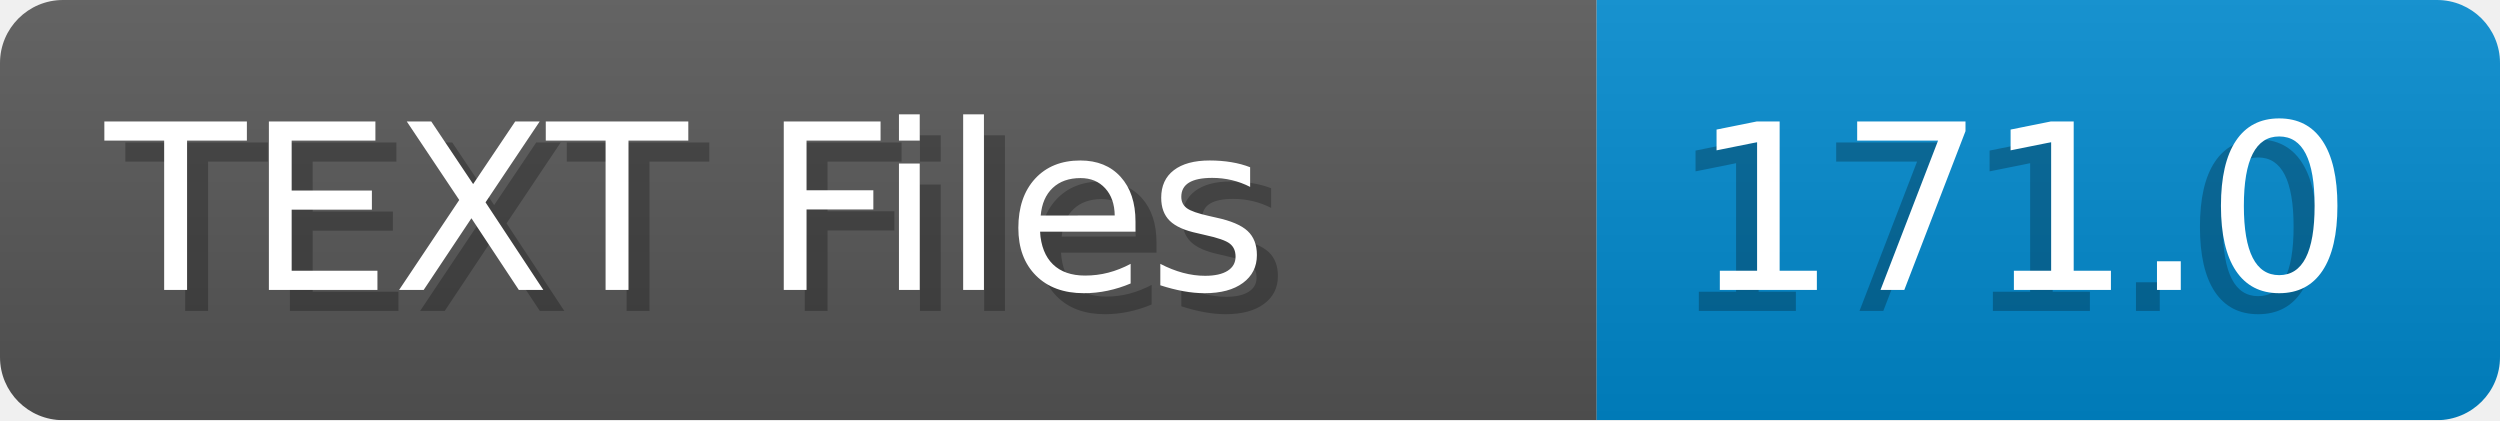
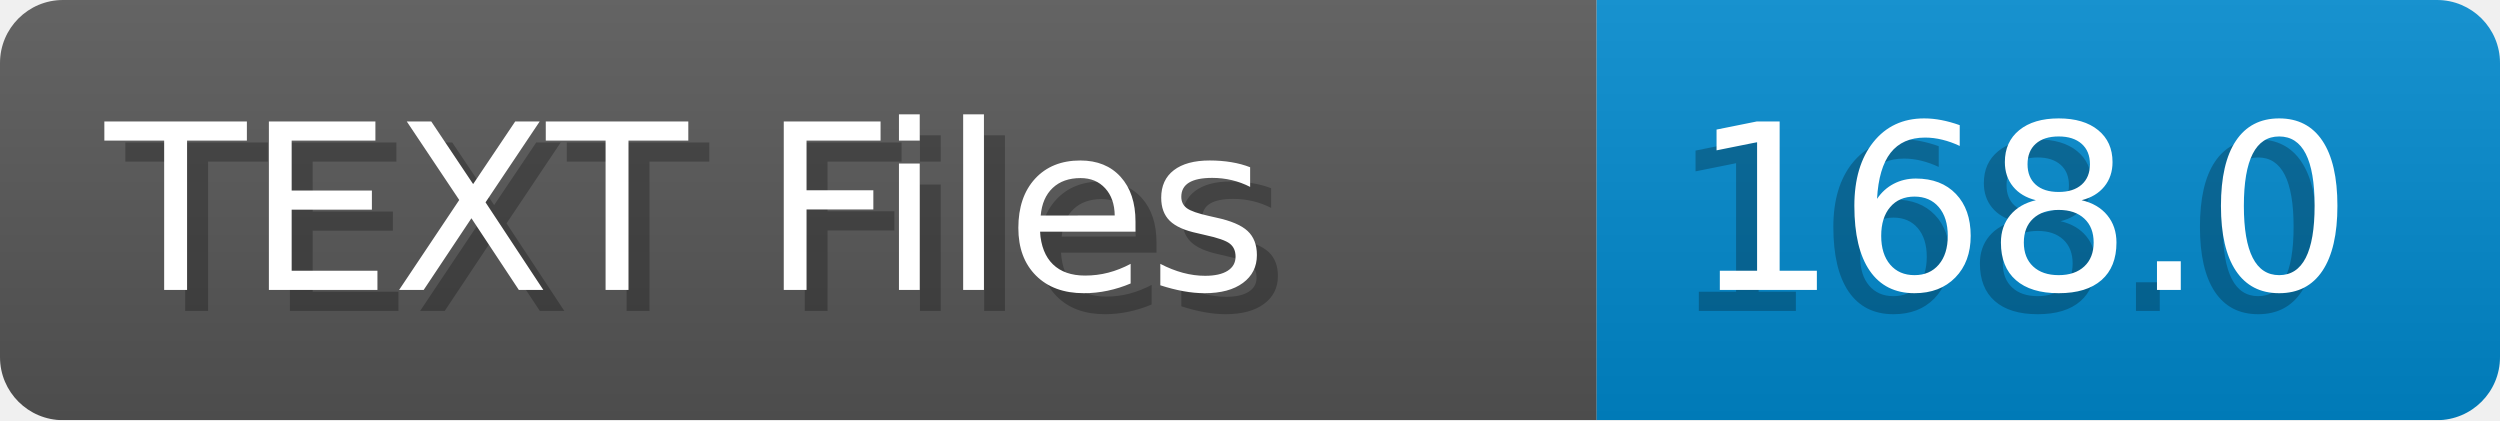
- <svg xmlns="http://www.w3.org/2000/svg" width="119.0" height="20" viewBox="0 0 1190.0 200" role="img" aria-label="TEXT Files: 171.0">
+ <svg xmlns="http://www.w3.org/2000/svg" width="119.0" height="20" viewBox="0 0 1190.0 200" role="img" aria-label="TEXT Files: 168.0">
  <linearGradient id="a" x2="0" y2="100%">
    <stop offset="0" stop-opacity=".1" stop-color="#EEE" />
    <stop offset="1" stop-opacity=".1" />
  </linearGradient>
  <mask id="m">
    <rect width="1190.0" height="200" rx="30" fill="#FFF" />
  </mask>
  <g mask="url(#m)">
    <rect width="760.0" height="200" fill="#555" />
    <rect width="430.0" height="200" fill="#08C" x="760.0" />
    <rect width="1190.0" height="200" fill="url(#a)" />
  </g>
  <g aria-hidden="true" fill="#fff" text-anchor="start" font-family="Verdana,DejaVu Sans,sans-serif" font-size="110">
    <text x="60" y="148" textLength="660.0" fill="#000" opacity="0.25">TEXT Files</text>
    <text x="50" y="138" textLength="660.0">TEXT Files</text>
-     <text x="795.0" y="148" textLength="330.0" fill="#000" opacity="0.25">171.0</text>
-     <text x="805.0" y="138" textLength="330.0">171.0</text>
+     <text x="795.0" y="148" textLength="330.0" fill="#000" opacity="0.25">168.0</text>
+     <text x="805.0" y="138" textLength="330.0">168.0</text>
  </g>
</svg>
